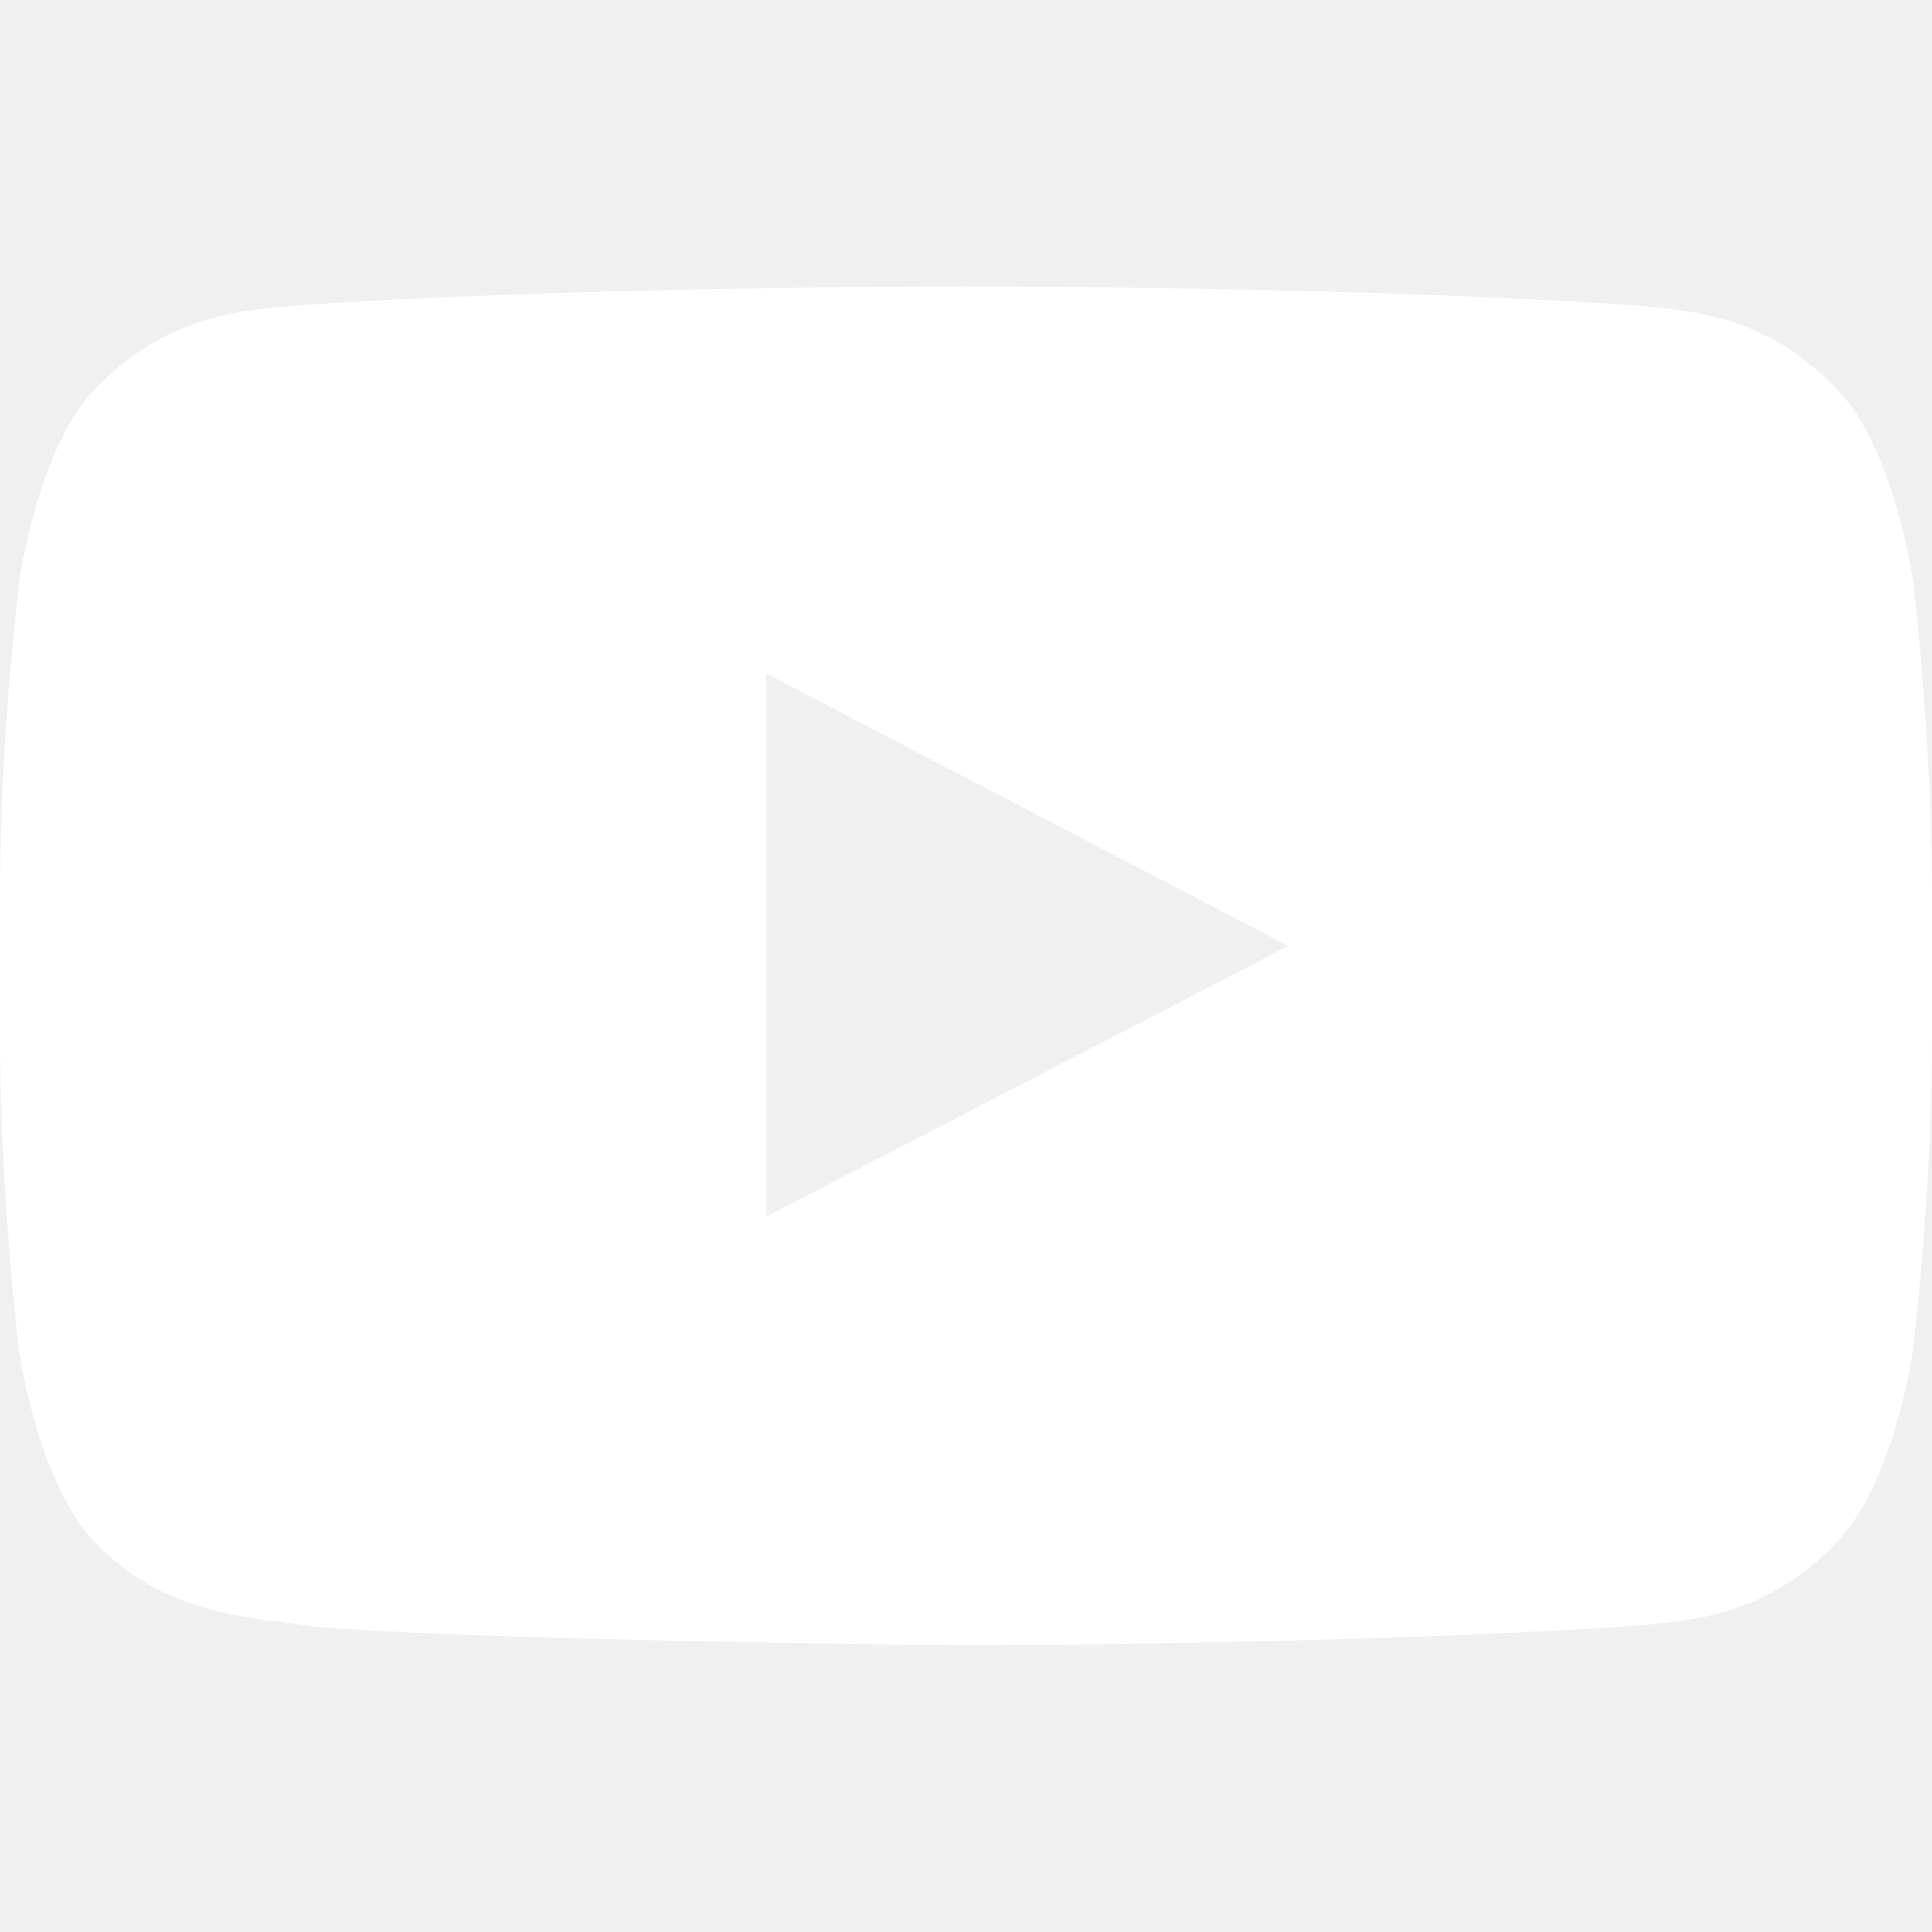
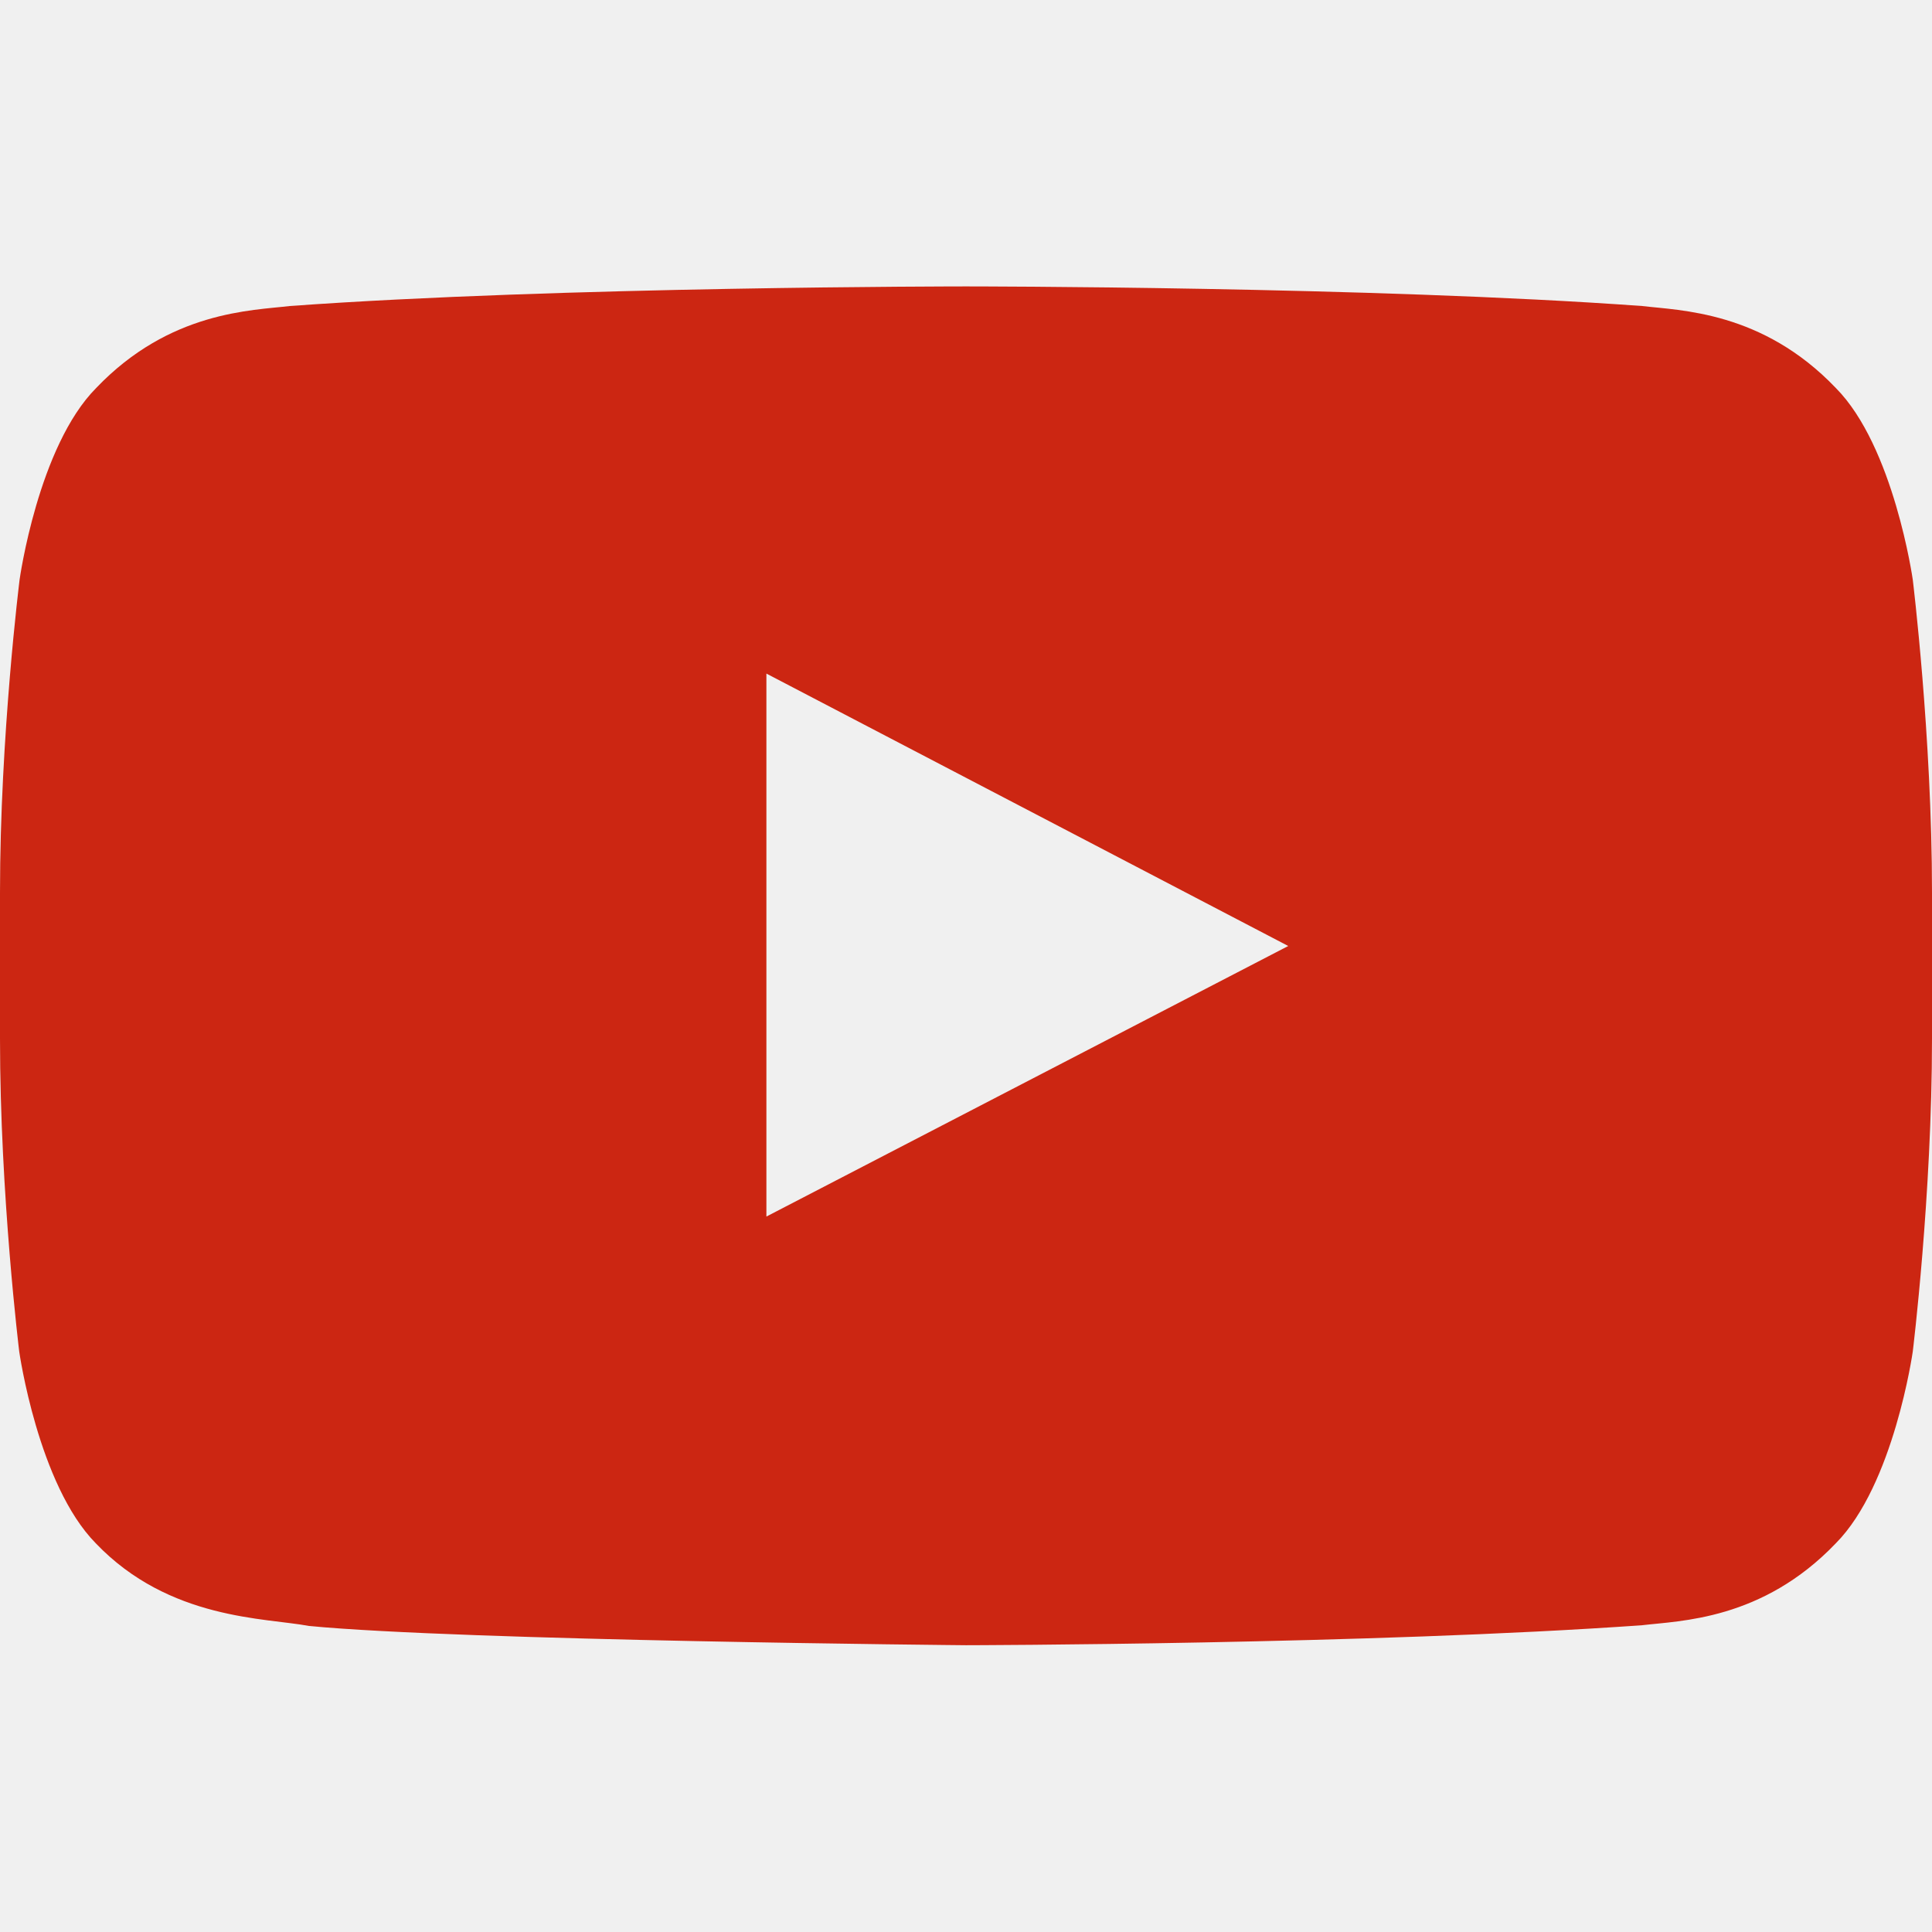
<svg xmlns="http://www.w3.org/2000/svg" width="48" height="48" viewBox="0 0 48 48" fill="none">
-   <path d="M47.522 14.4C47.522 14.4 47.053 11.091 45.609 9.638C43.781 7.725 41.737 7.716 40.8 7.603C34.087 7.116 24.009 7.116 24.009 7.116H23.991C23.991 7.116 13.912 7.116 7.2 7.603C6.263 7.716 4.219 7.725 2.391 9.638C0.947 11.091 0.487 14.4 0.487 14.4C0.487 14.4 0 18.291 0 22.172V25.809C0 29.691 0.478 33.581 0.478 33.581C0.478 33.581 0.947 36.891 2.381 38.344C4.209 40.256 6.609 40.191 7.678 40.397C11.522 40.763 24 40.875 24 40.875C24 40.875 34.087 40.856 40.8 40.378C41.737 40.266 43.781 40.256 45.609 38.344C47.053 36.891 47.522 33.581 47.522 33.581C47.522 33.581 48 29.7 48 25.809V22.172C48 18.291 47.522 14.4 47.522 14.4ZM19.041 30.225V16.735L32.006 23.503L19.041 30.225Z" fill="white" />
+   <path d="M47.522 14.4C47.522 14.4 47.053 11.091 45.609 9.638C43.781 7.725 41.737 7.716 40.8 7.603C34.087 7.116 24.009 7.116 24.009 7.116H23.991C23.991 7.116 13.912 7.116 7.2 7.603C6.263 7.716 4.219 7.725 2.391 9.638C0.947 11.091 0.487 14.4 0.487 14.4C0.487 14.4 0 18.291 0 22.172V25.809C0 29.691 0.478 33.581 0.478 33.581C0.478 33.581 0.947 36.891 2.381 38.344C4.209 40.256 6.609 40.191 7.678 40.397C11.522 40.763 24 40.875 24 40.875C24 40.875 34.087 40.856 40.8 40.378C41.737 40.266 43.781 40.256 45.609 38.344C47.053 36.891 47.522 33.581 47.522 33.581C47.522 33.581 48 29.7 48 25.809V22.172C48 18.291 47.522 14.4 47.522 14.4ZM19.041 30.225V16.735L32.006 23.503L19.041 30.225Z" fill="#CC2612" />
</svg>
